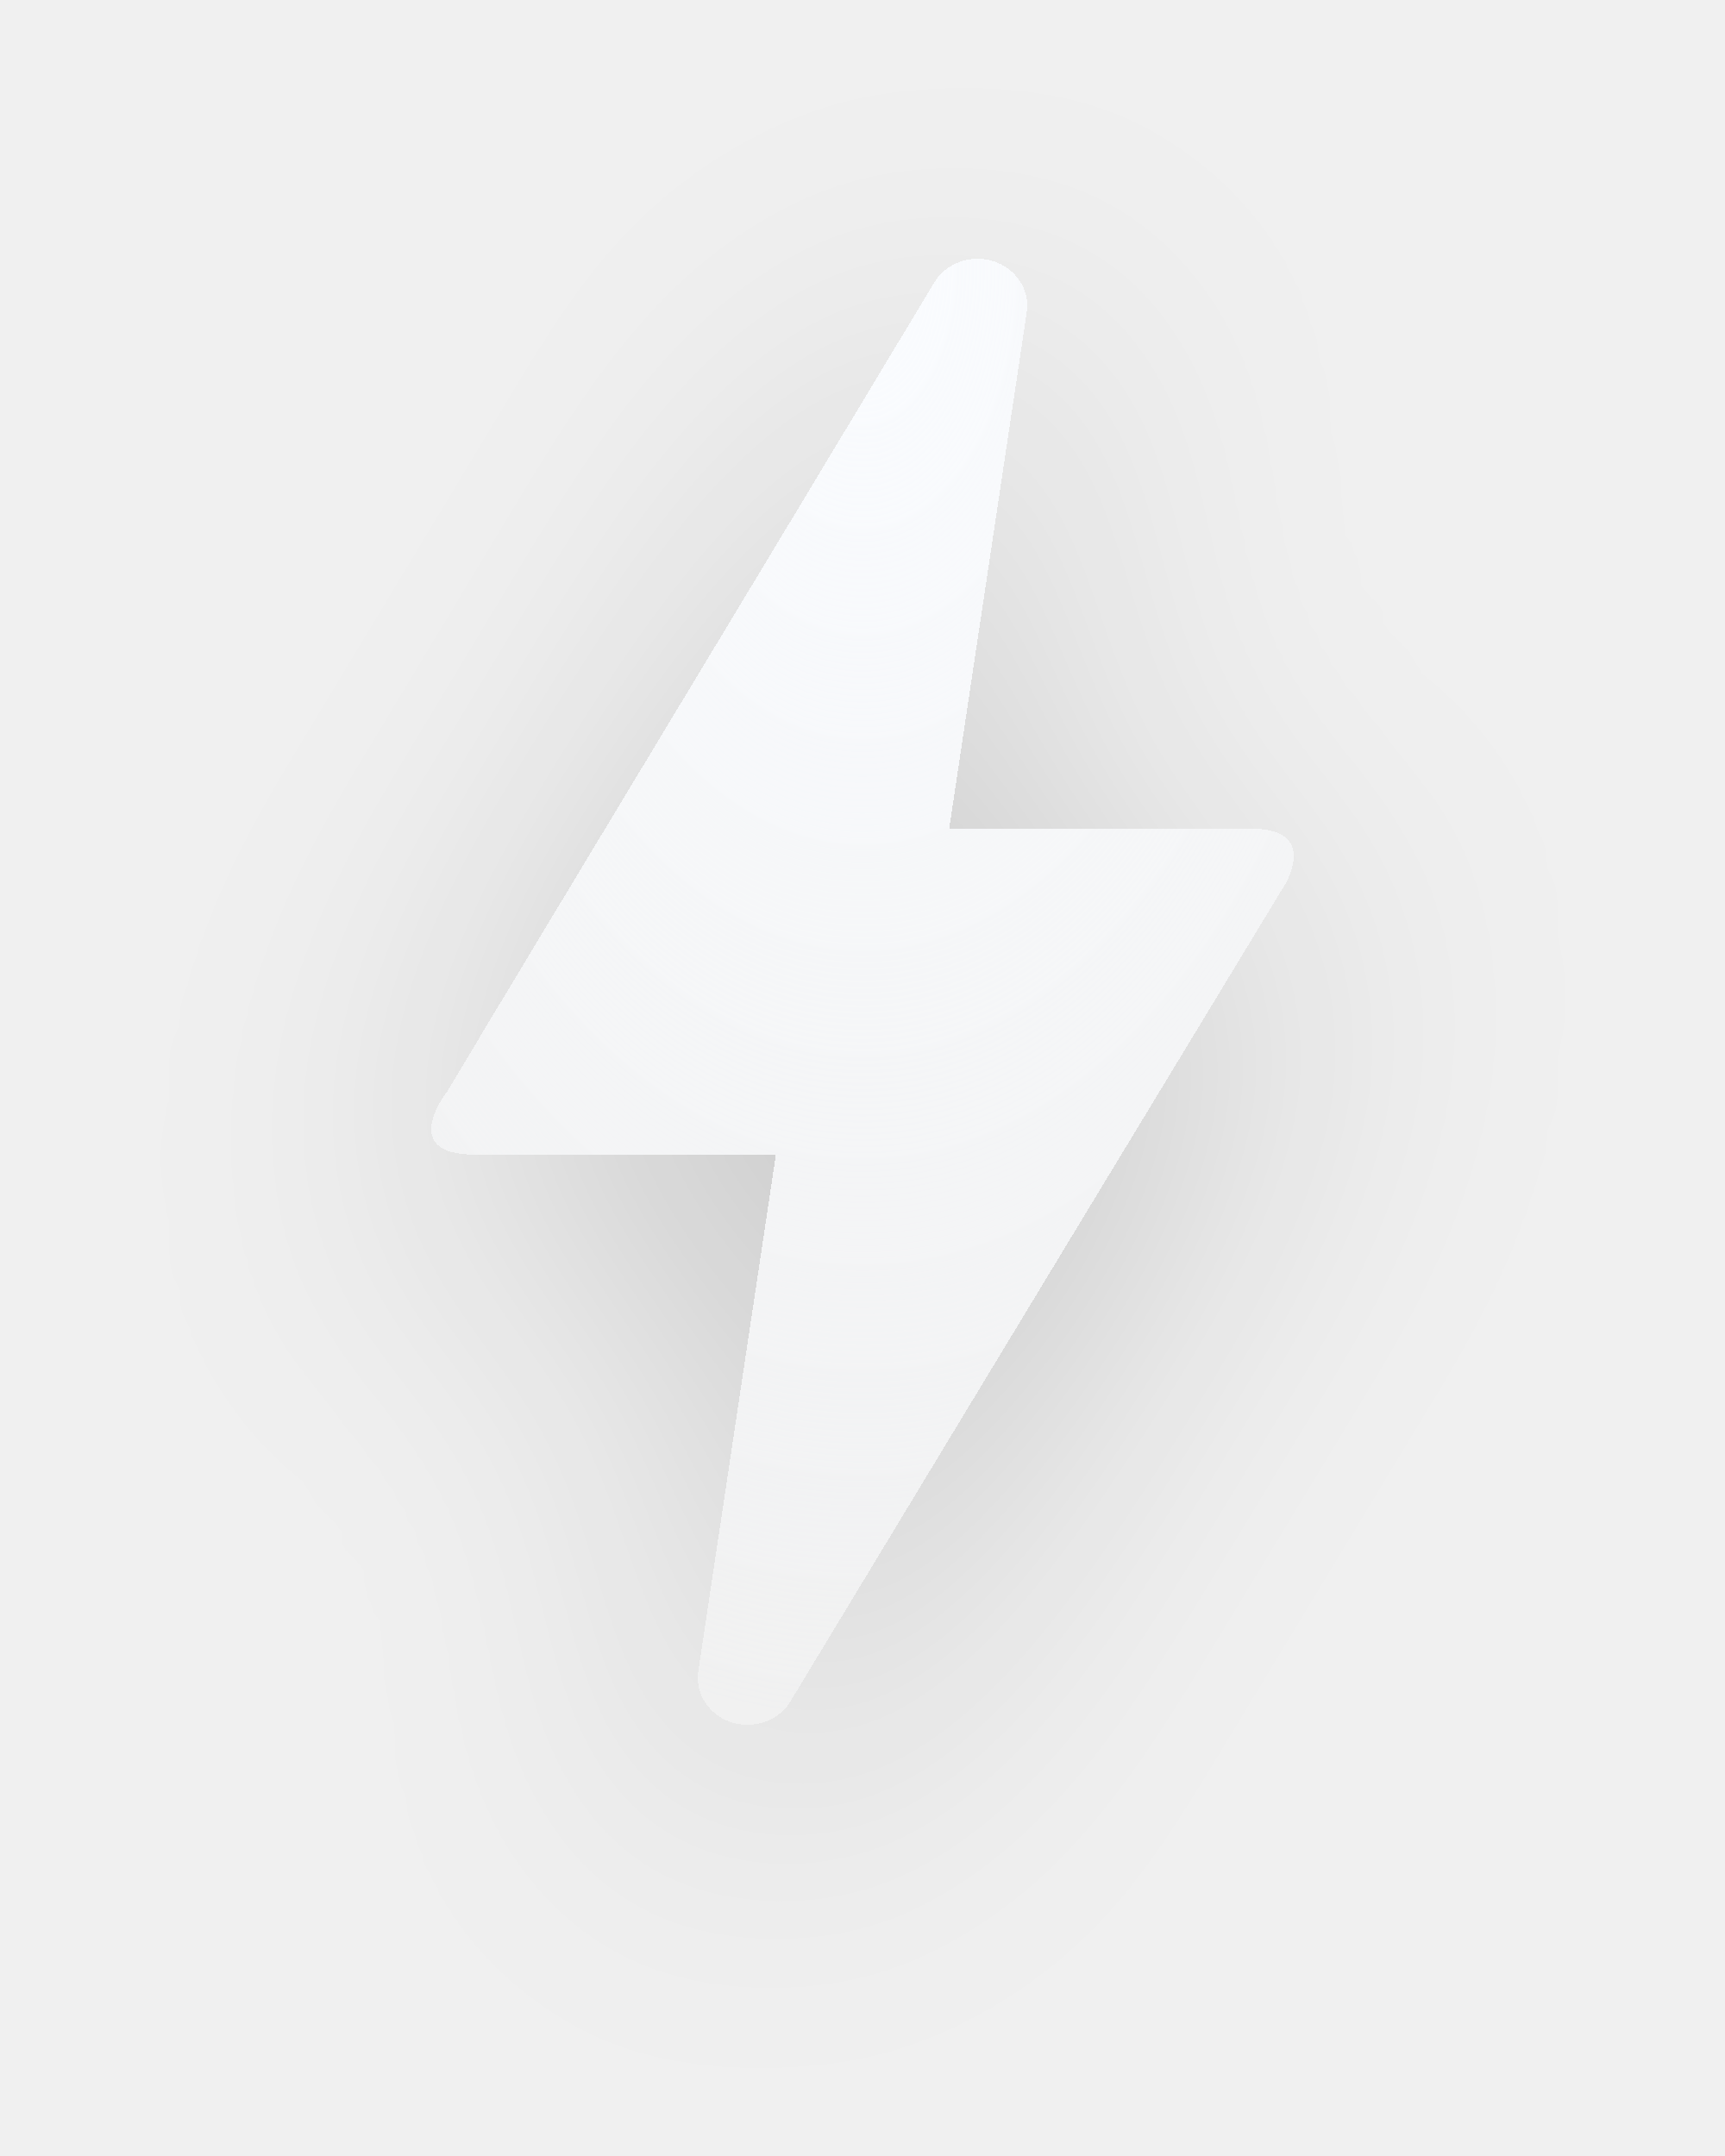
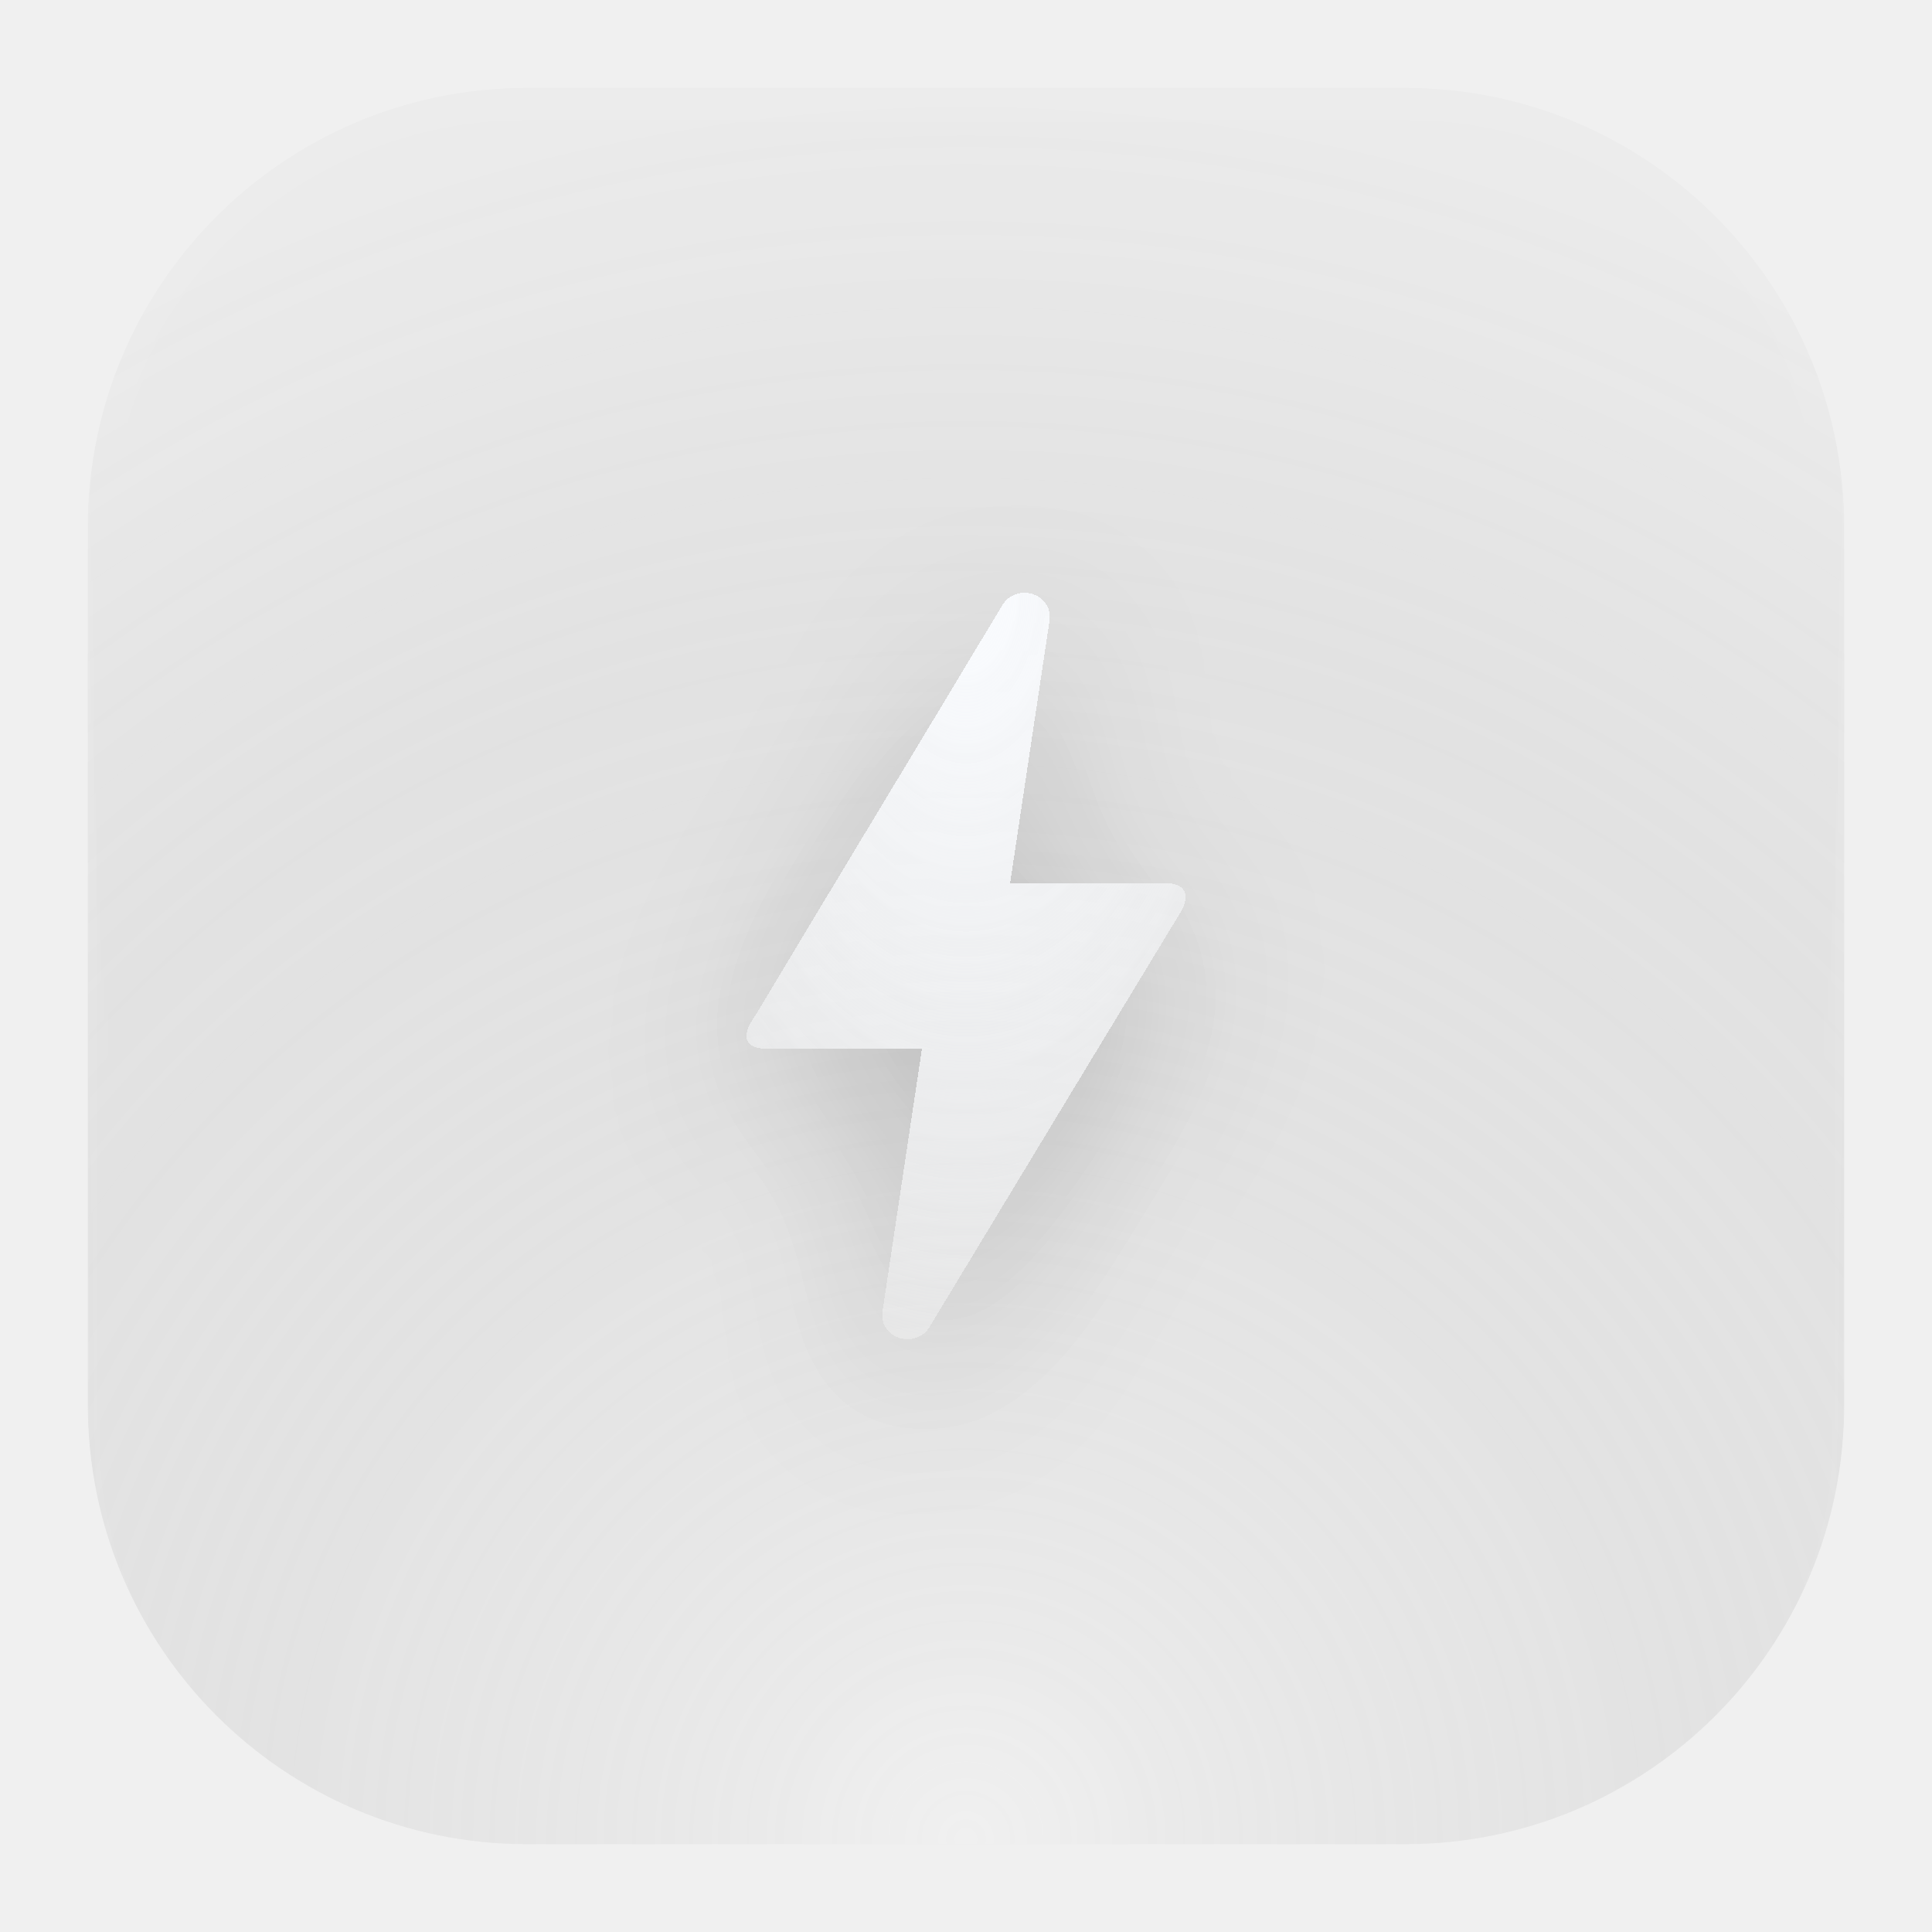
- <svg xmlns="http://www.w3.org/2000/svg" width="40" height="50" viewBox="0 0 40 50" fill="none">
-   <g id="ic:round-bolt">
-     <g id="Vector" filter="url(#filter0_d_7823_8719)">
-       <path d="M17.332 40C16.633 40 16.093 39.414 16.193 38.753L17.992 26.775H10.995C9.236 26.775 10.336 25.358 10.376 25.302C12.895 21.088 16.673 14.854 21.67 6.541C21.805 6.323 22.015 6.156 22.266 6.068C22.516 5.98 22.791 5.977 23.044 6.06C23.296 6.142 23.51 6.305 23.65 6.52C23.79 6.736 23.846 6.99 23.809 7.24L22.01 19.218H29.026C29.826 19.218 30.266 19.577 29.826 20.465C23.249 31.309 19.431 37.638 18.332 39.452C18.132 39.792 17.752 40 17.332 40Z" fill="url(#paint0_radial_7823_8719)" shape-rendering="crispEdges" />
+ <svg xmlns="http://www.w3.org/2000/svg" width="88" height="88" viewBox="0 0 88 88" fill="none">
+   <rect x="0.5" y="0.5" width="87" height="87" rx="23.5" stroke="white" stroke-opacity="0.02" />
+   <g filter="url(#filter0_i_8097_7437)">
+     <rect x="4" y="4" width="80" height="80" rx="20" fill="black" fill-opacity="0.02" />
+     <rect x="4" y="4" width="80" height="80" rx="20" fill="url(#paint0_radial_8097_7437)" />
+     <g filter="url(#filter1_d_8097_7437)">
+       <path d="M41.332 61C40.633 61 40.093 60.414 40.193 59.753L41.992 47.775H34.995C33.236 47.775 34.336 46.358 34.376 46.301C36.895 42.089 40.673 35.854 45.67 27.541C45.805 27.323 46.015 27.156 46.266 27.068C46.516 26.98 46.791 26.977 47.044 27.06C47.296 27.142 47.51 27.305 47.65 27.52C47.789 27.736 47.846 27.99 47.809 28.24L46.01 40.218H53.026C53.826 40.218 54.266 40.577 53.826 41.465C47.249 52.309 43.431 58.638 42.332 60.452C42.132 60.792 41.752 61 41.332 61Z" fill="url(#paint1_radial_8097_7437)" shape-rendering="crispEdges" />
    </g>
  </g>
  <defs>
-     <filter id="filter0_d_7823_8719" x="2" y="0" width="36" height="50" filterUnits="userSpaceOnUse" color-interpolation-filters="sRGB">
+     <filter id="filter0_i_8097_7437" x="4" y="4" width="80" height="81" filterUnits="userSpaceOnUse" color-interpolation-filters="sRGB">
+       <feFlood flood-opacity="0" result="BackgroundImageFix" />
+       <feBlend mode="normal" in="SourceGraphic" in2="BackgroundImageFix" result="shape" />
+       <feColorMatrix in="SourceAlpha" type="matrix" values="0 0 0 0 0 0 0 0 0 0 0 0 0 0 0 0 0 0 127 0" result="hardAlpha" />
+       <feOffset dy="1" />
+       <feGaussianBlur stdDeviation="0.5" />
+       <feComposite in2="hardAlpha" operator="arithmetic" k2="-1" k3="1" />
+       <feColorMatrix type="matrix" values="0 0 0 0 1 0 0 0 0 1 0 0 0 0 1 0 0 0 0.08 0" />
+       <feBlend mode="normal" in2="shape" result="effect1_innerShadow_8097_7437" />
+     </filter>
+     <filter id="filter1_d_8097_7437" x="26" y="21" width="36" height="50" filterUnits="userSpaceOnUse" color-interpolation-filters="sRGB">
      <feFlood flood-opacity="0" result="BackgroundImageFix" />
      <feColorMatrix in="SourceAlpha" type="matrix" values="0 0 0 0 0 0 0 0 0 0 0 0 0 0 0 0 0 0 127 0" result="hardAlpha" />
      <feOffset dy="2" />
      <feGaussianBlur stdDeviation="4" />
      <feComposite in2="hardAlpha" operator="out" />
      <feColorMatrix type="matrix" values="0 0 0 0 0 0 0 0 0 0 0 0 0 0 0 0 0 0 0.16 0" />
-       <feBlend mode="normal" in2="BackgroundImageFix" result="effect1_dropShadow_7823_8719" />
-       <feBlend mode="normal" in="SourceGraphic" in2="effect1_dropShadow_7823_8719" result="shape" />
+       <feBlend mode="normal" in2="BackgroundImageFix" result="effect1_dropShadow_8097_7437" />
+       <feBlend mode="normal" in="SourceGraphic" in2="effect1_dropShadow_8097_7437" result="shape" />
    </filter>
-     <radialGradient id="paint0_radial_7823_8719" cx="0" cy="0" r="1" gradientUnits="userSpaceOnUse" gradientTransform="translate(20 5.99336) rotate(90) scale(34.0066 20.0039)">
+     <radialGradient id="paint0_radial_8097_7437" cx="0" cy="0" r="1" gradientUnits="userSpaceOnUse" gradientTransform="translate(44 84) rotate(-90) scale(80)">
+       <stop stop-color="white" stop-opacity="0.24" />
+       <stop offset="1" stop-color="#3D3D3D" stop-opacity="0" />
+     </radialGradient>
+     <radialGradient id="paint1_radial_8097_7437" cx="0" cy="0" r="1" gradientUnits="userSpaceOnUse" gradientTransform="translate(44 26.9934) rotate(90) scale(34.0066 20.0039)">
      <stop stop-color="#FAFCFF" />
      <stop offset="1" stop-color="#FAFCFF" stop-opacity="0.08" />
    </radialGradient>
  </defs>
</svg>
